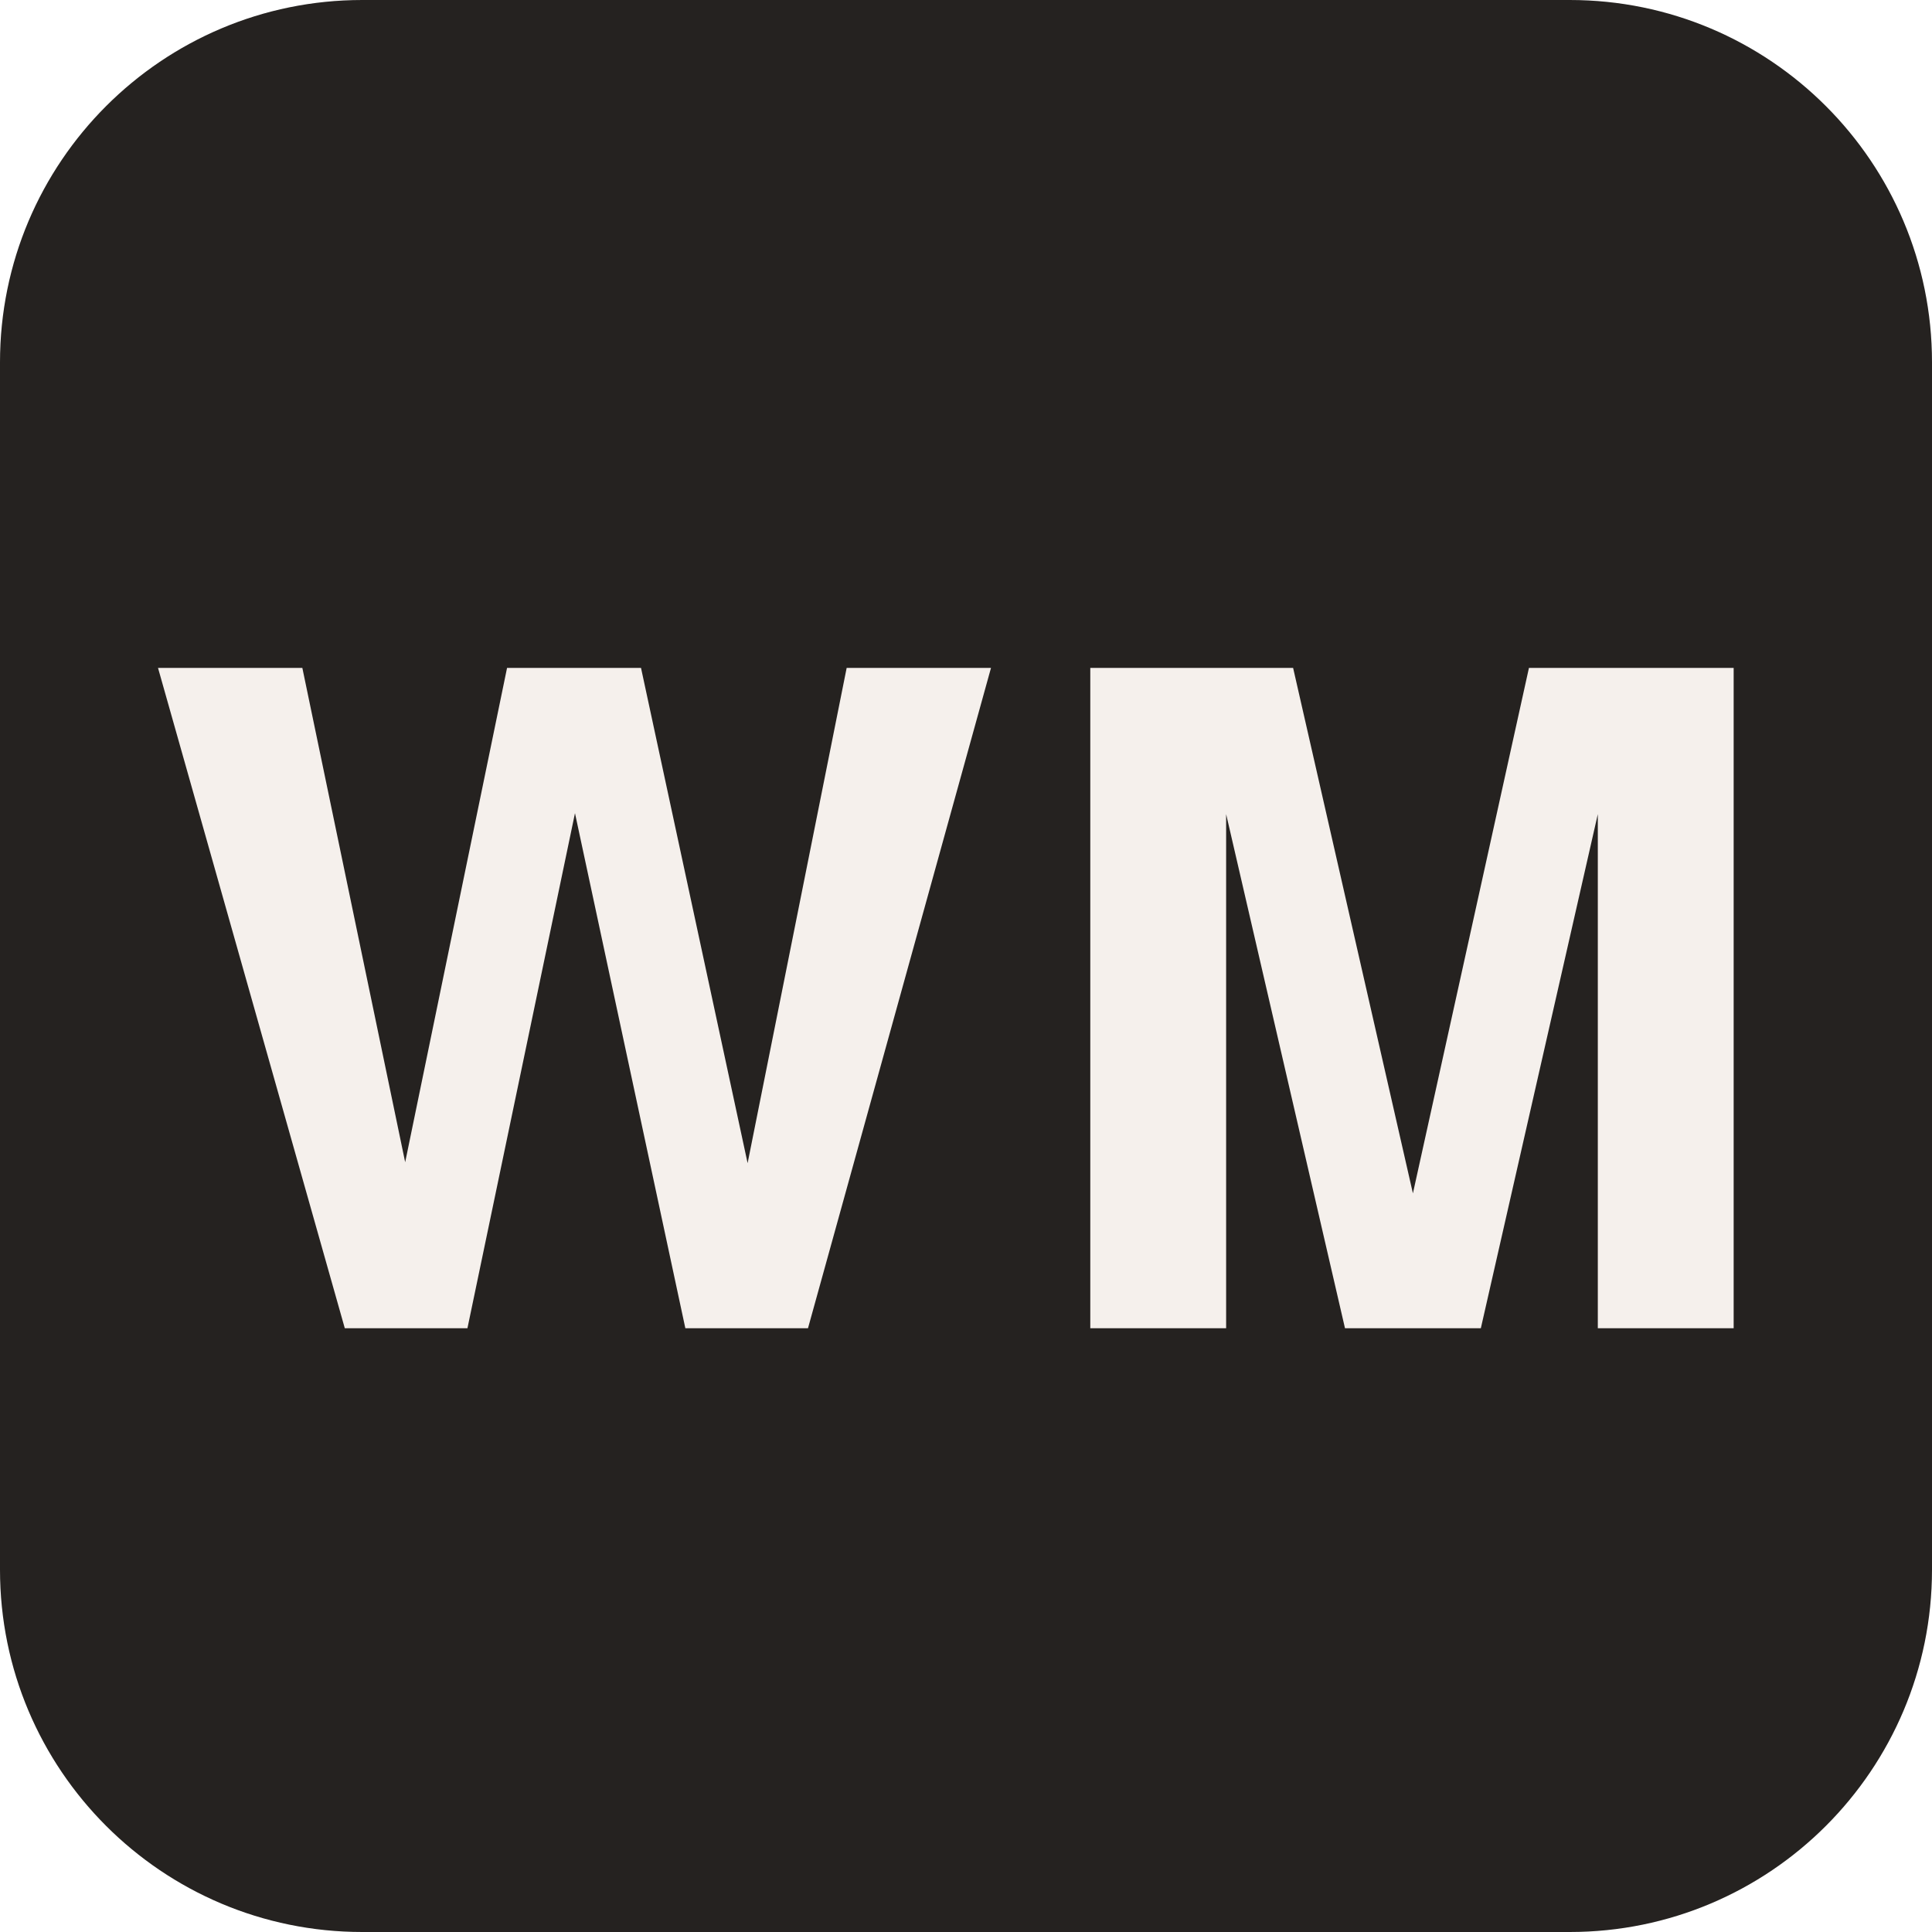
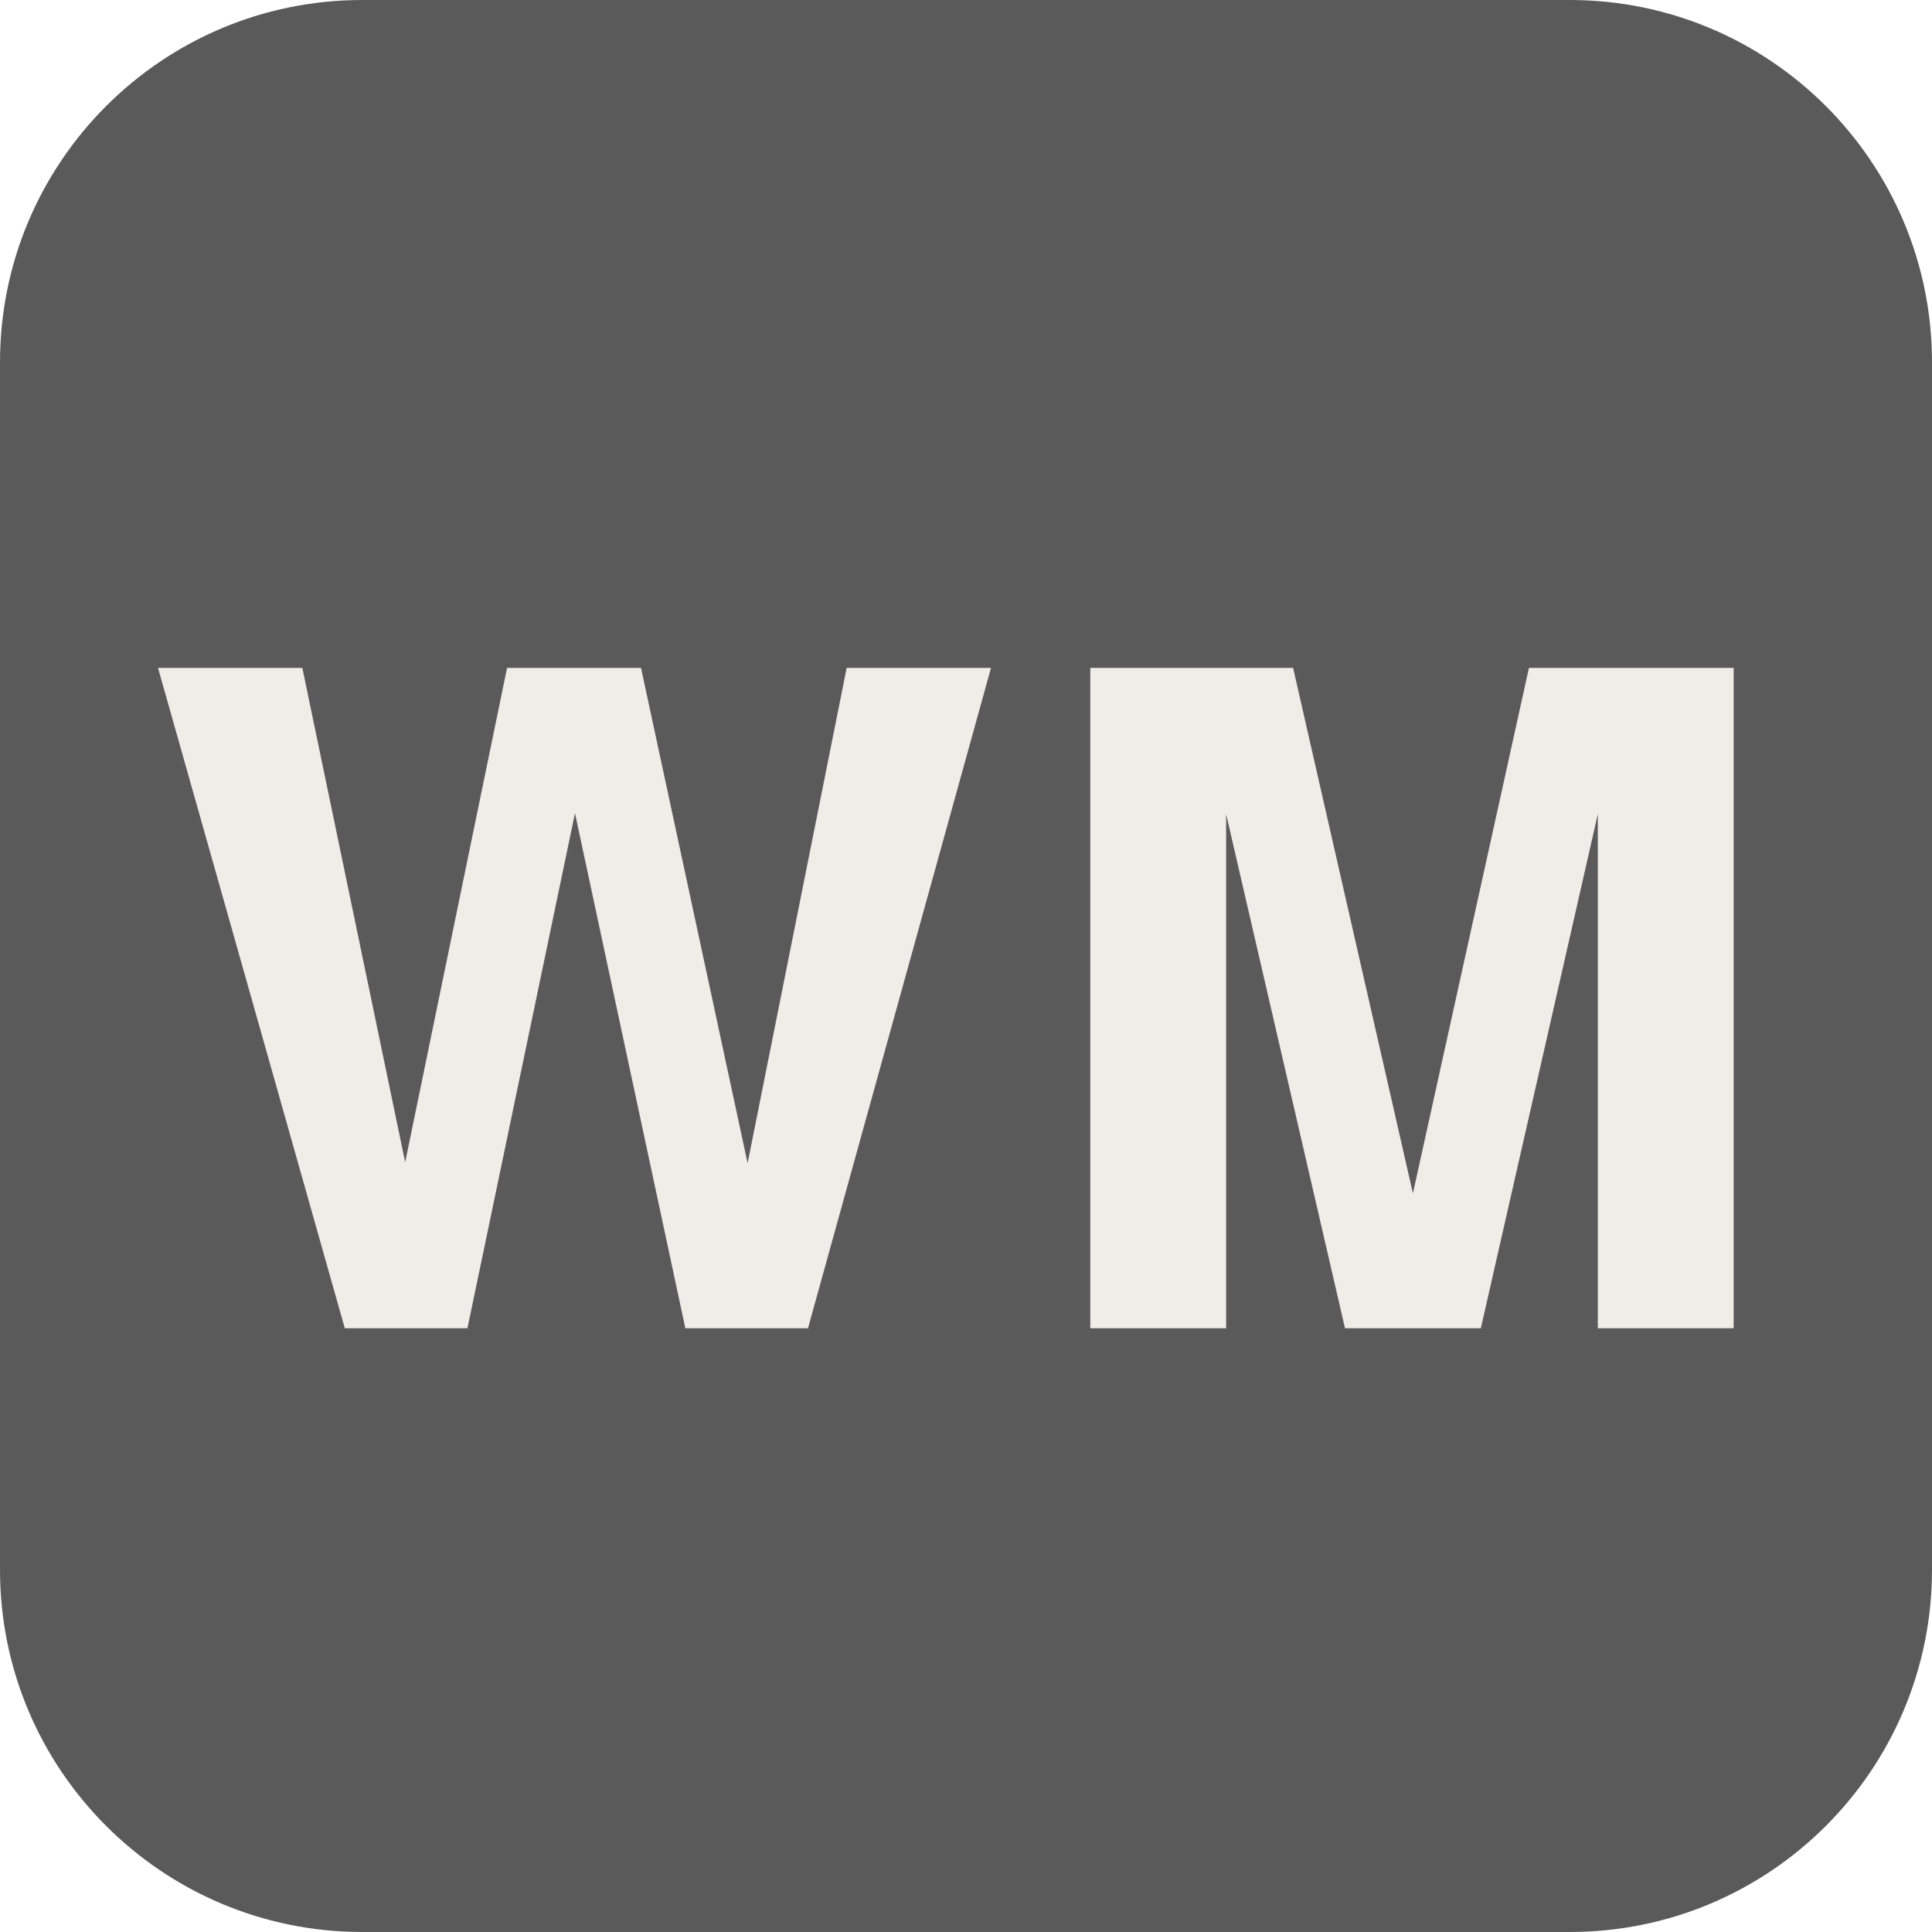
<svg xmlns="http://www.w3.org/2000/svg" viewBox="0 0 32 32">
-   <rect width="32" height="32" rx="6" fill="#252220" />
-   <text x="16" y="22" font-family="'Helvetica Neue', Helvetica, Arial, sans-serif" font-size="15" font-weight="700" fill="#f5f0ec" text-anchor="middle" letter-spacing="0.5">WM</text>
+   <rect width="32" height="32" rx="6" fill="#5a5a5a" />
+   <text x="16" y="22" font-family="'Helvetica Neue', Helvetica, Arial, sans-serif" font-size="15" font-weight="700" fill="#f0ede8" text-anchor="middle" letter-spacing="0.5">WM</text>
</svg>
